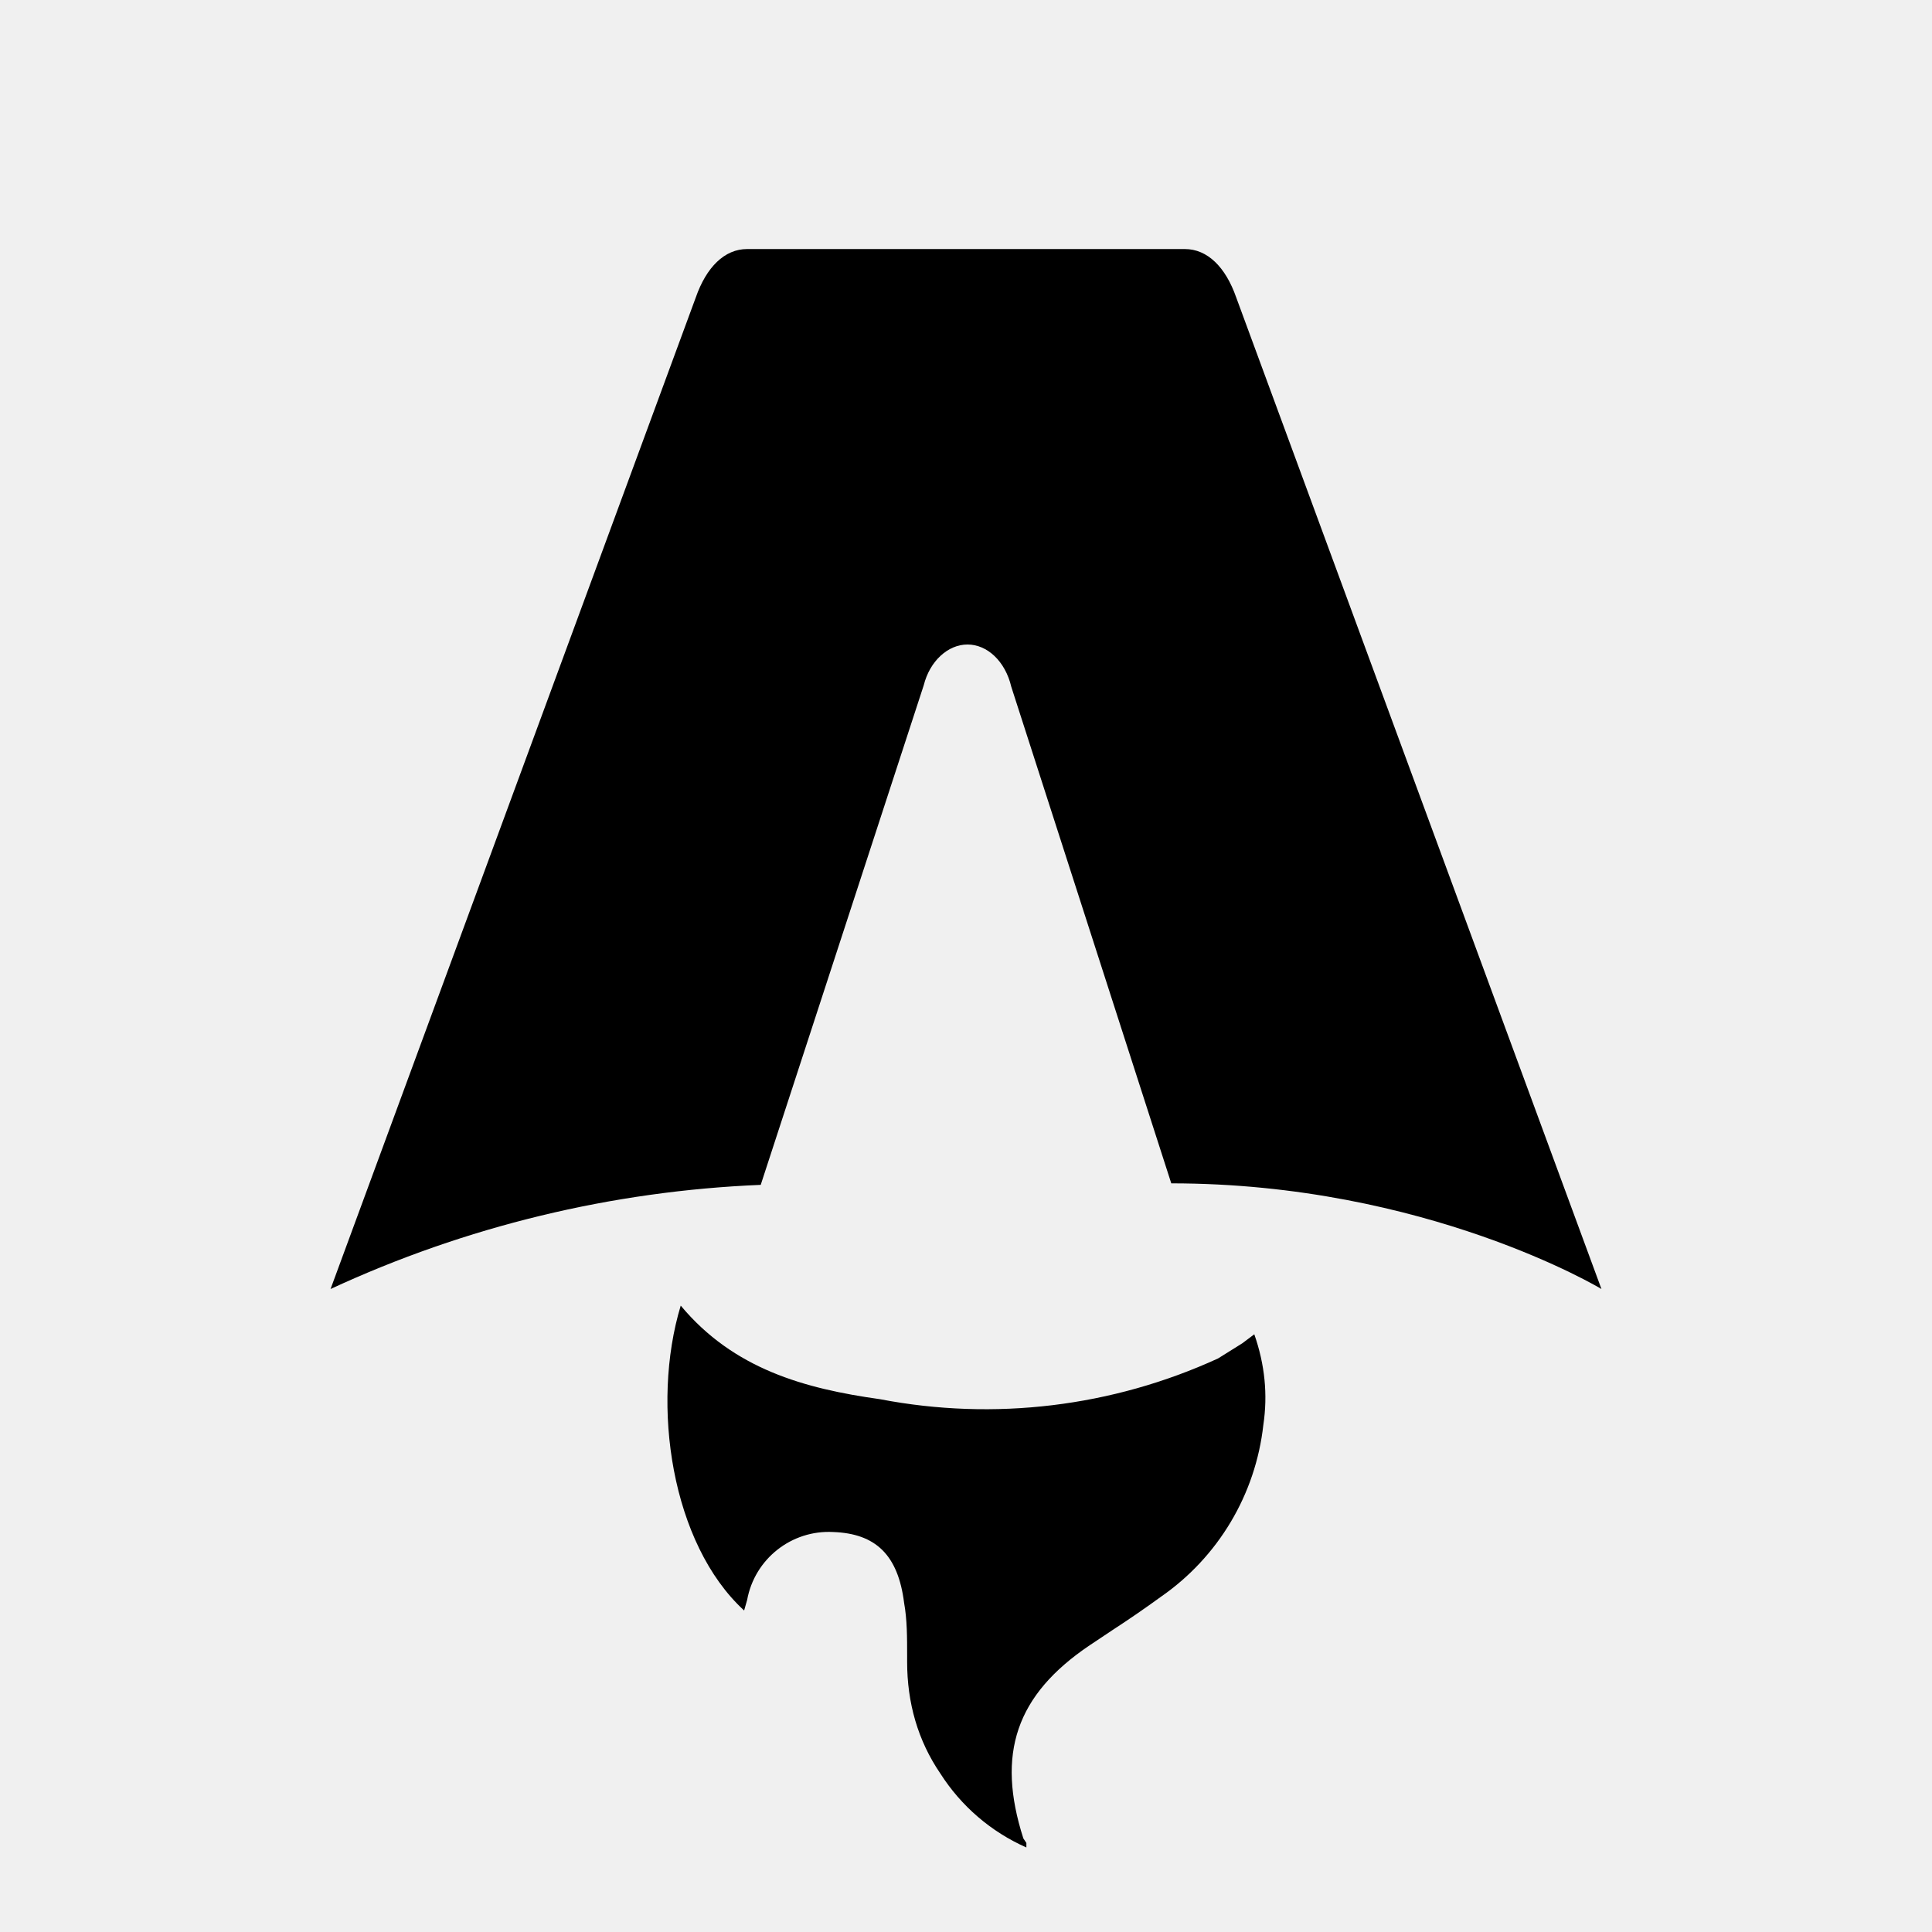
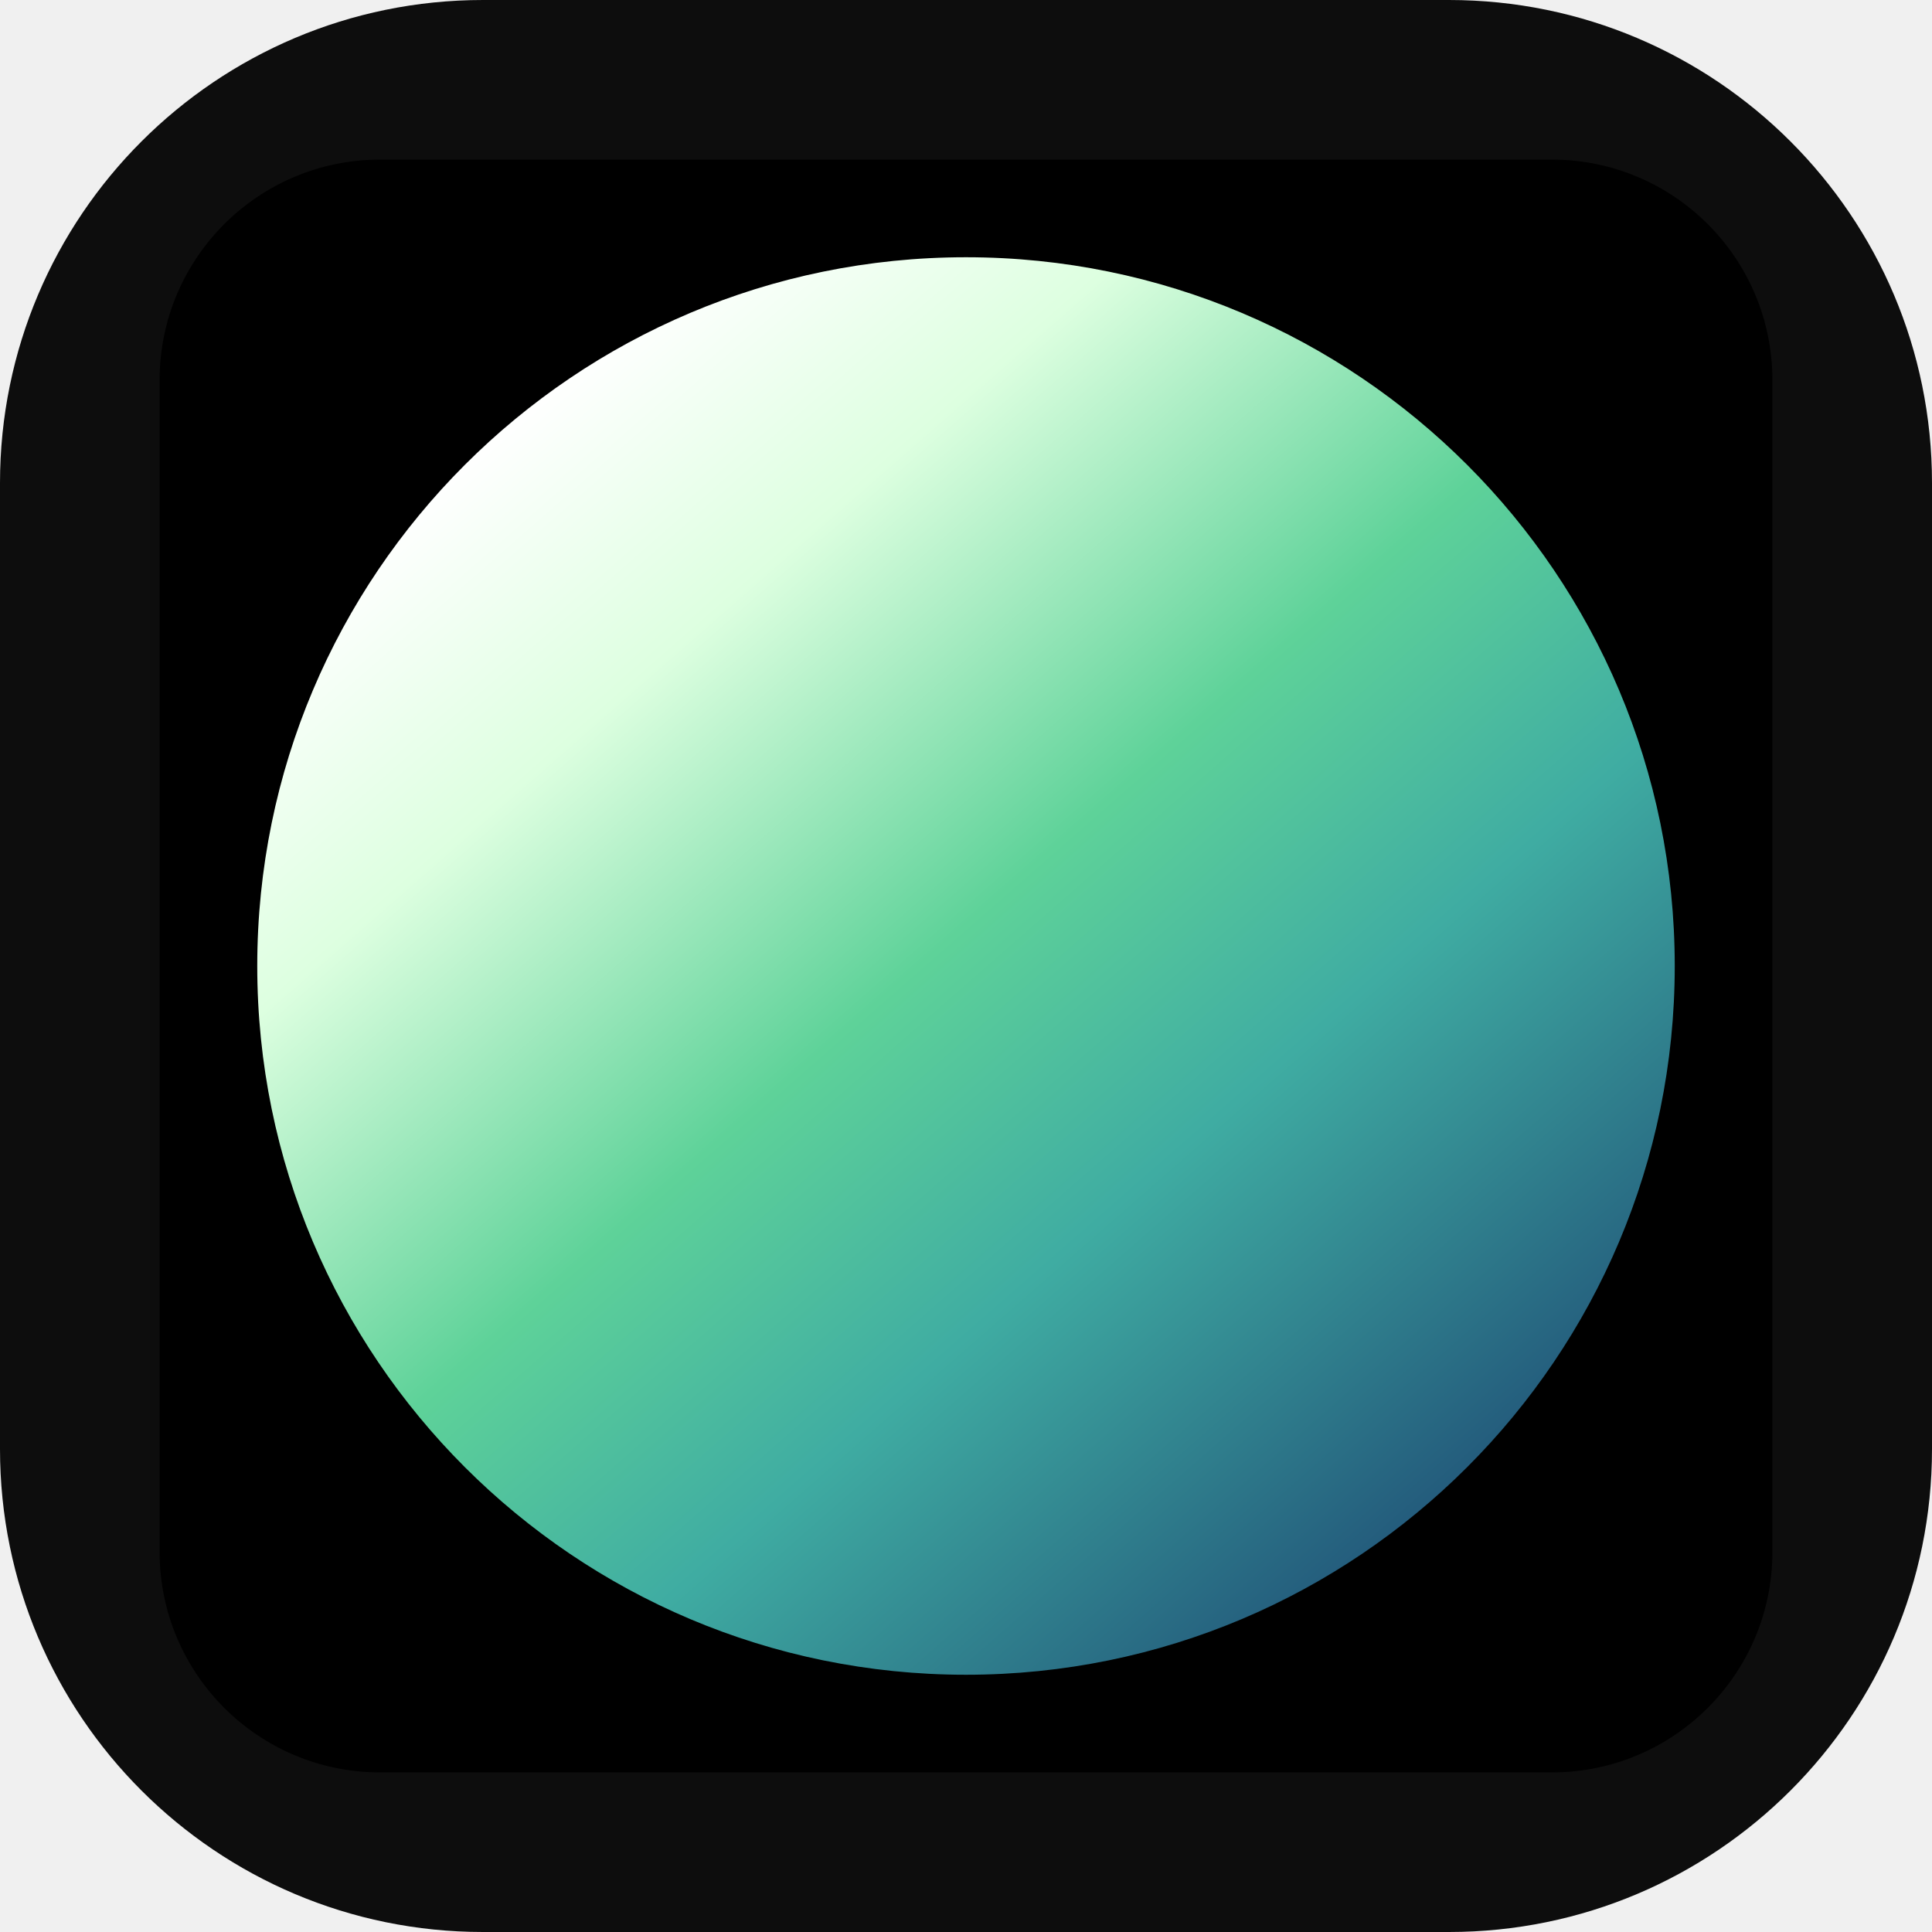
- <svg xmlns="http://www.w3.org/2000/svg" fill="none" viewBox="0 0 128 128">
-   <path d="M50.4 78.5a75.1 75.1 0 0 0-28.5 6.9l24.2-65.7c.7-2 1.9-3.2 3.4-3.2h29c1.5 0 2.7 1.2 3.4 3.2l24.2 65.7s-11.6-7-28.5-7L67 45.5c-.4-1.7-1.6-2.8-2.9-2.8-1.3 0-2.5 1.1-2.9 2.7L50.4 78.5Zm-1.1 28.2Zm-4.2-20.2c-2 6.6-.6 15.8 4.2 20.2a17.5 17.5 0 0 1 .2-.7 5.5 5.5 0 0 1 5.7-4.5c2.8.1 4.3 1.5 4.7 4.7.2 1.1.2 2.3.2 3.5v.4c0 2.7.7 5.2 2.2 7.4a13 13 0 0 0 5.7 4.9v-.3l-.2-.3c-1.8-5.6-.5-9.5 4.4-12.8l1.5-1a73 73 0 0 0 3.2-2.2 16 16 0 0 0 6.8-11.4c.3-2 .1-4-.6-6l-.8.6-1.6 1a37 37 0 0 1-22.4 2.7c-5-.7-9.7-2-13.2-6.2Z" />
-   <style>
-         path { fill: #000; }
-         @media (prefers-color-scheme: dark) {
-             path { fill: #FFF; }
-         }
-     </style>
+ <svg xmlns="http://www.w3.org/2000/svg" version="1.1" width="1000" height="1000">
+   <rect width="1000" height="1000" rx="250" ry="250" fill="#0d0d0d" />
+   <g transform="matrix(1.630435,0,0,1.630435,50,50)">
+     <svg version="1.1" width="552" height="552">
+       <svg width="552" height="552" viewBox="0 0 552 552" fill="none">
+         <rect x="20" y="20" width="512" height="512" rx="70" fill="black" />
+         <rect x="50.5" y="50.5" width="451" height="451" rx="225.5" fill="url(#paint0_linear_568_2)" />
+         <rect x="50.5" y="50.5" width="451" height="451" rx="225.5" stroke="black" />
+         <defs>
+           <linearGradient id="paint0_linear_568_2" x1="116.663" y1="114.827" x2="419.724" y2="461.051" gradientUnits="userSpaceOnUse">
+             <stop stop-color="white" />
+             <stop offset="0.195" stop-color="#DDFFE0" />
+             <stop offset="0.47" stop-color="#5ED299" />
+             <stop offset="0.685" stop-color="#3FACA2" />
+             <stop offset="1" stop-color="#22577A" />
+           </linearGradient>
+         </defs>
+       </svg>
+     </svg>
+   </g>
</svg>
